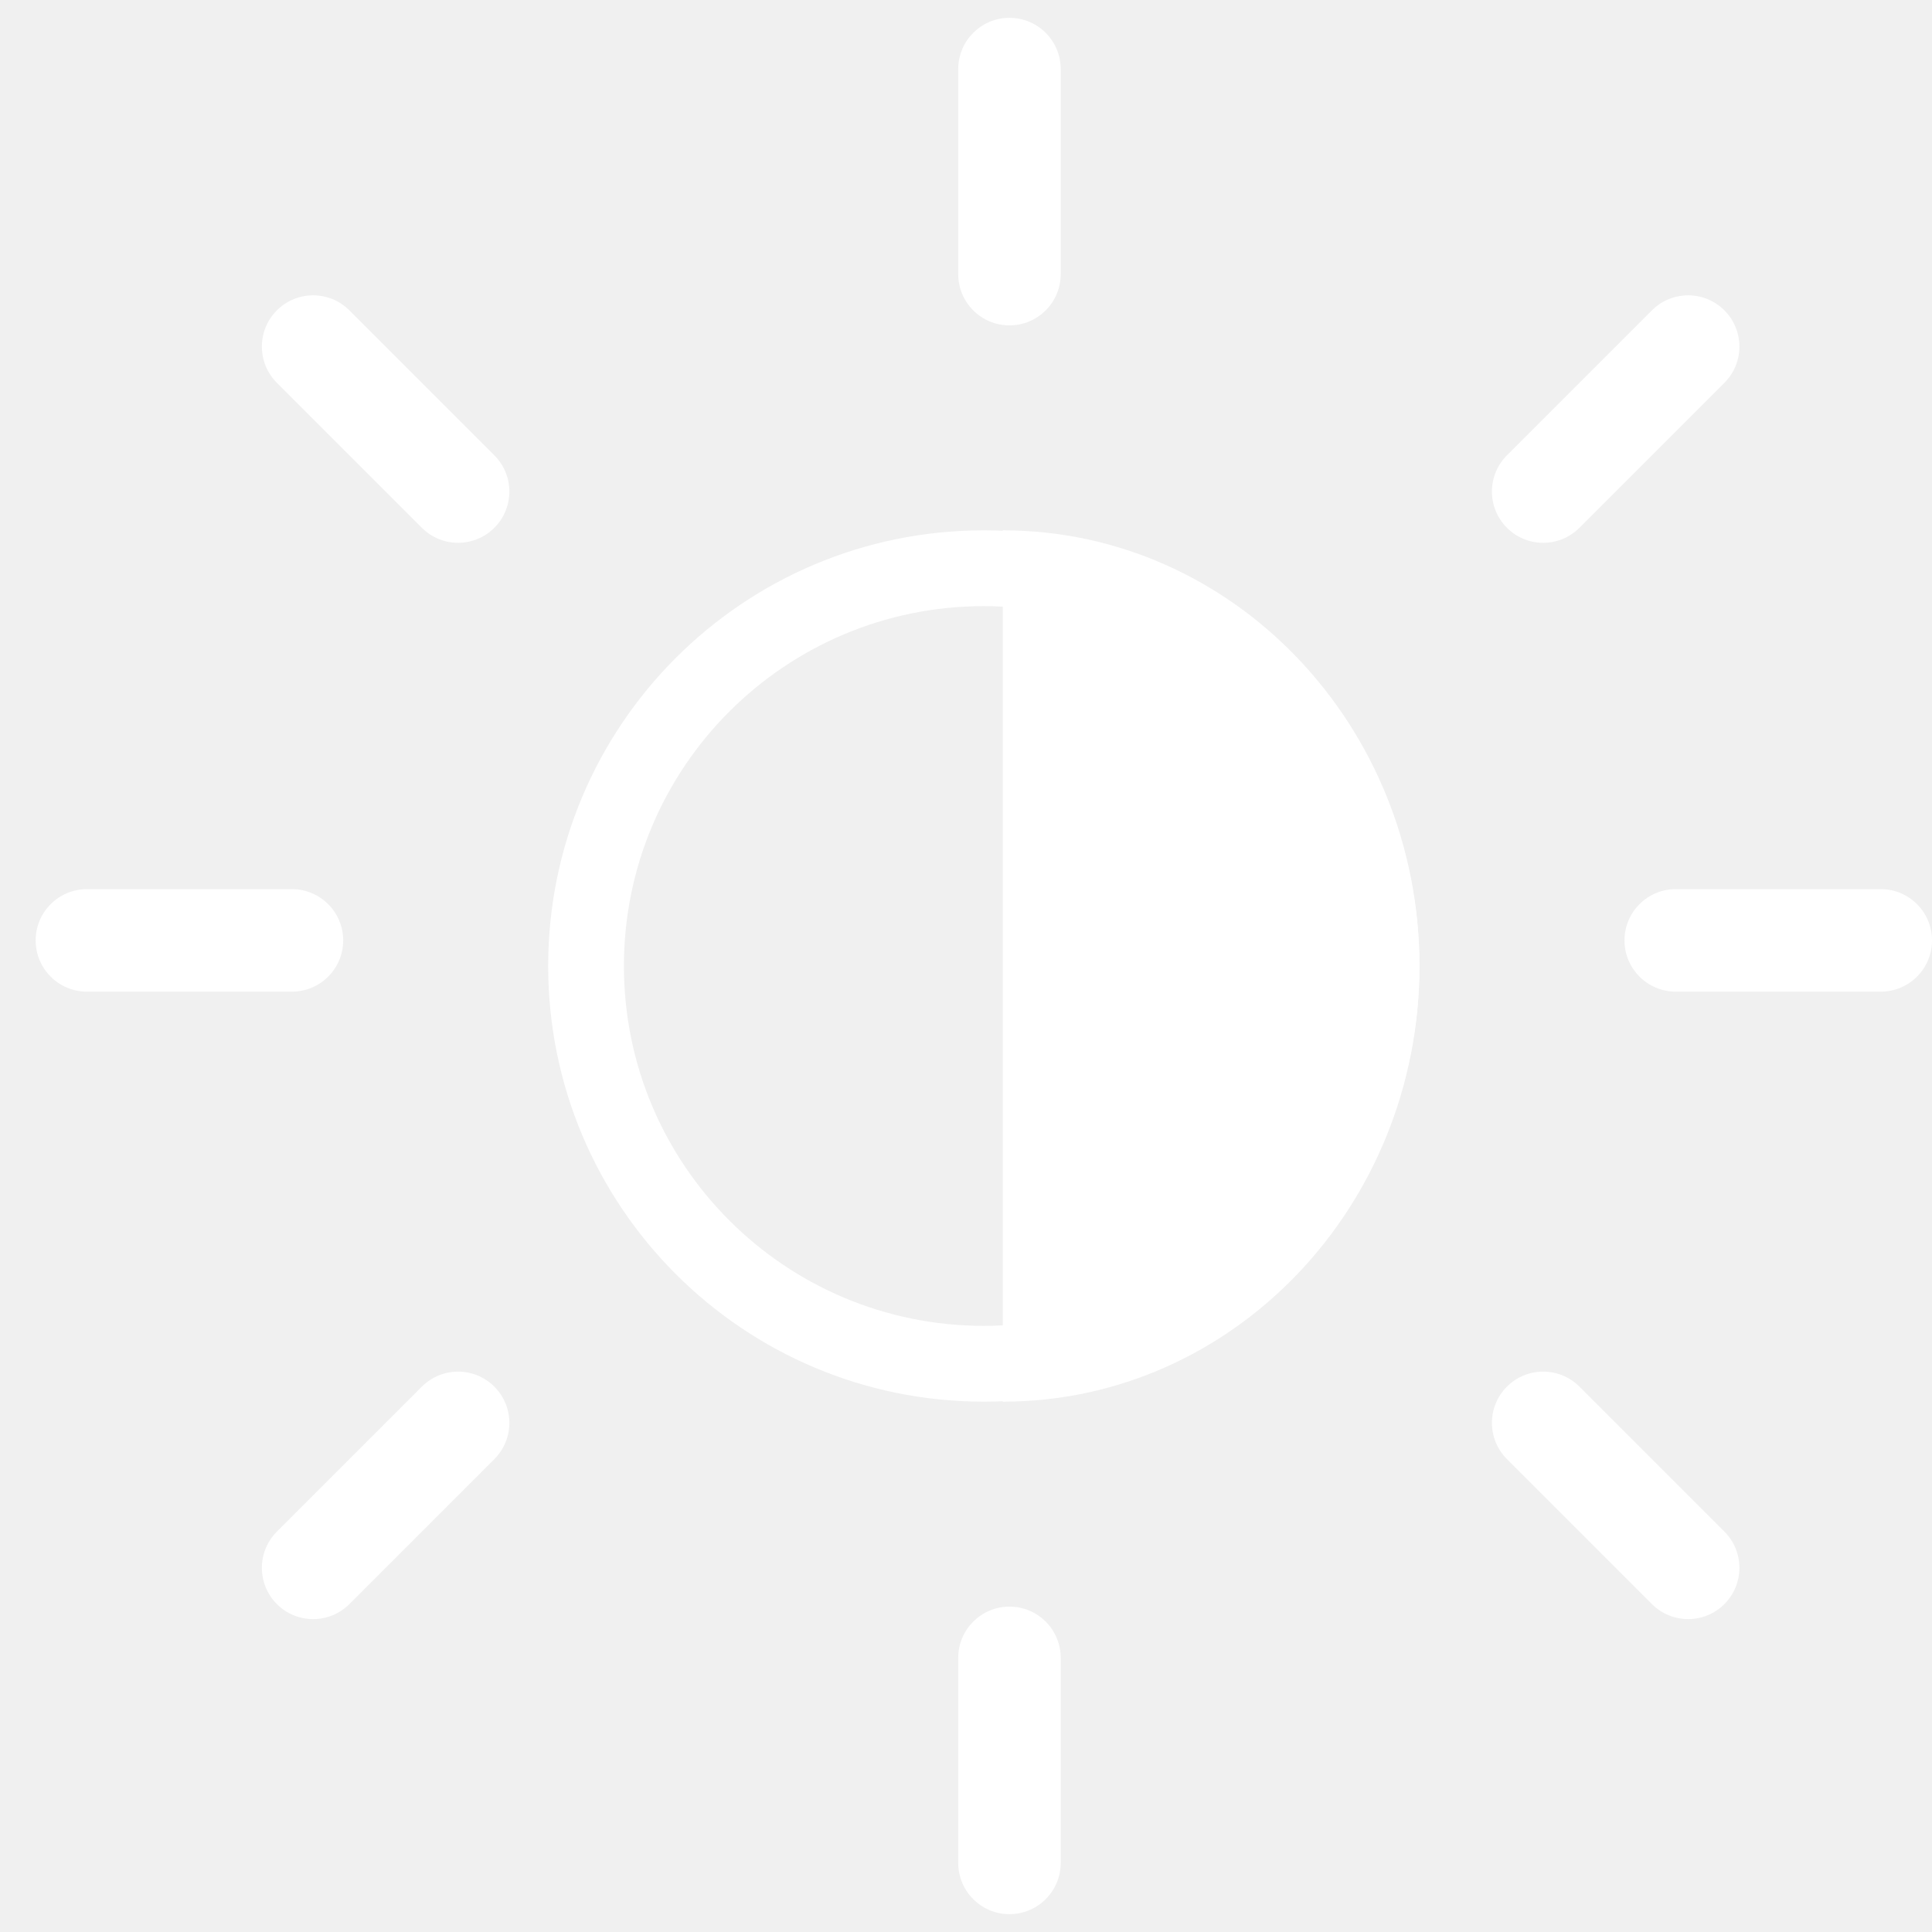
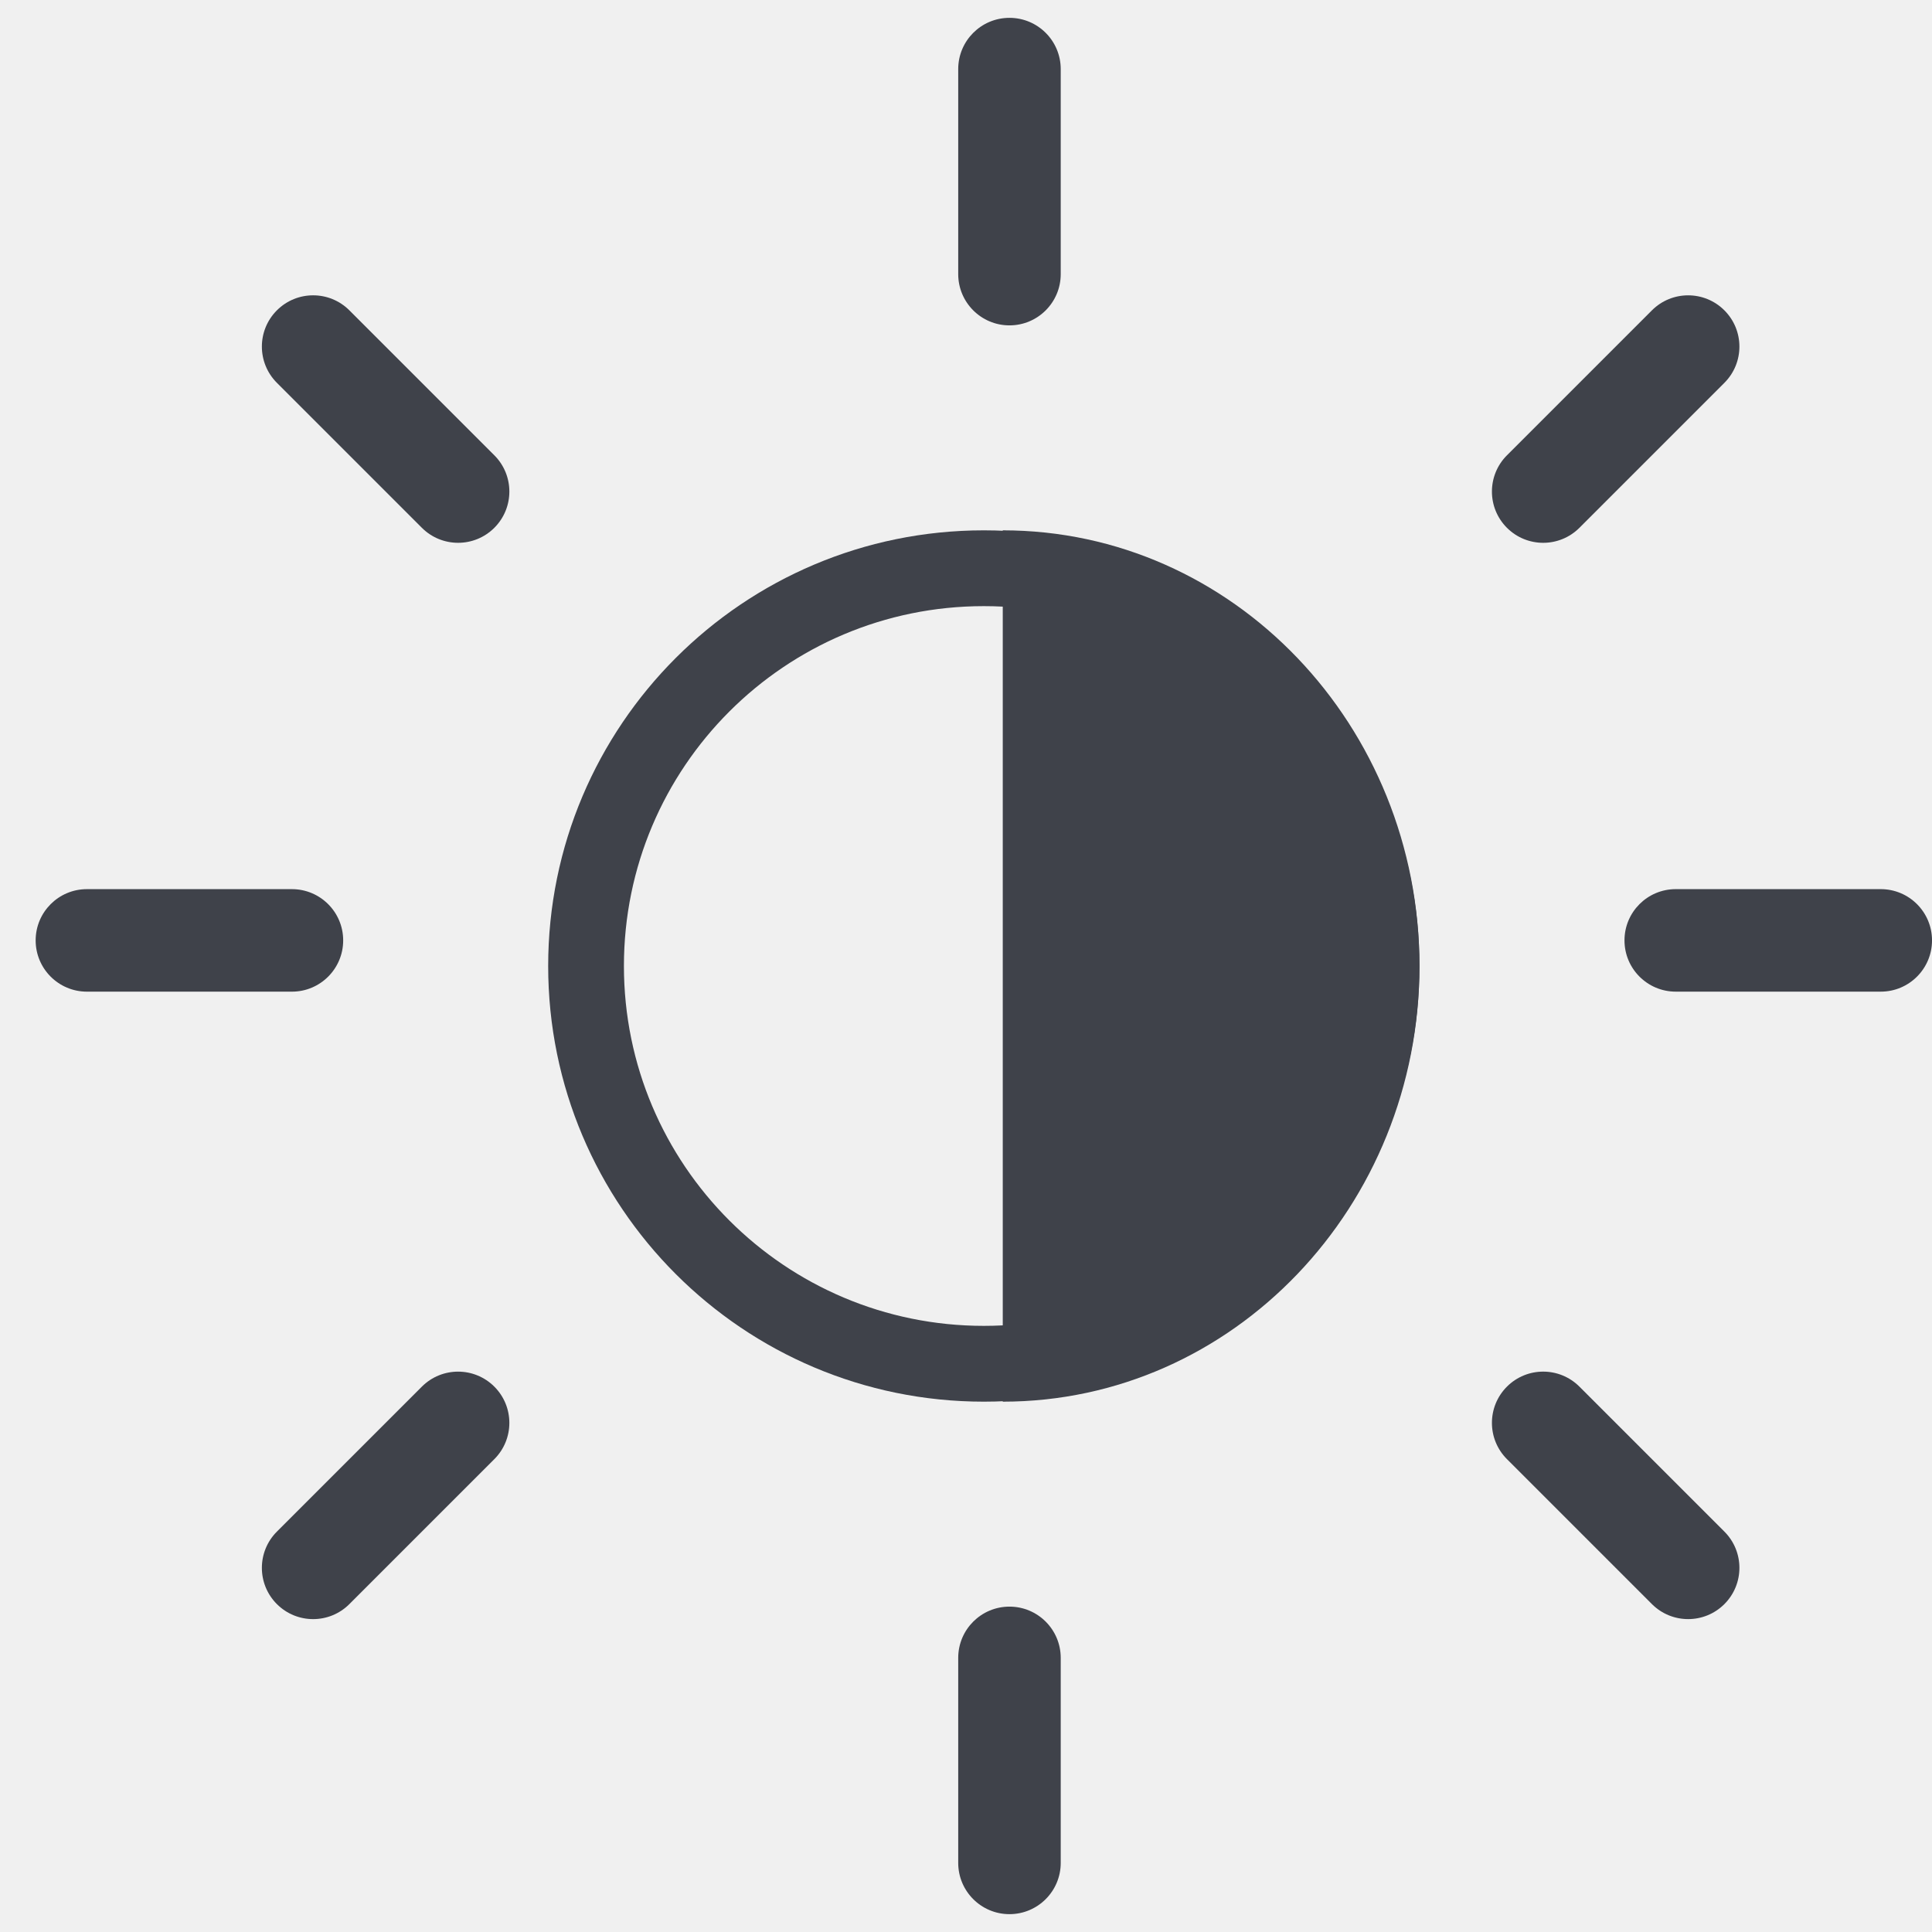
- <svg xmlns="http://www.w3.org/2000/svg" width="34" height="34" viewBox="0 0 34 34" fill="none">
+ <svg xmlns="http://www.w3.org/2000/svg" id="sunSVG" width="34" height="34" viewBox="0 0 34 34" fill="none">
  <g id="sun">
    <g id="center">
-       <path id="innerCircle" fill-rule="evenodd" clip-rule="evenodd" d="M17.314 24.667C21.548 24.667 24.98 21.234 24.98 17C24.98 12.766 21.548 9.333 17.314 9.333C13.079 9.333 9.647 12.766 9.647 17C9.647 21.234 13.079 24.667 17.314 24.667ZM17.314 23.333C20.811 23.333 23.647 20.498 23.647 17C23.647 13.502 20.811 10.667 17.314 10.667C13.816 10.667 10.98 13.502 10.98 17C10.98 20.498 13.816 23.333 17.314 23.333Z" fill="white" />
-       <path id="innerHalf" d="M24.98 17C24.98 21.234 21.697 24.667 17.647 24.667C17.647 24.667 17.647 13.568 17.647 9.333C21.697 9.333 24.98 12.766 24.98 17Z" fill="white" />
+       <path id="innerCircle" fill-rule="evenodd" clip-rule="evenodd" d="M17.314 24.667C21.548 24.667 24.98 21.234 24.98 17C24.98 12.766 21.548 9.333 17.314 9.333C13.079 9.333 9.647 12.766 9.647 17C9.647 21.234 13.079 24.667 17.314 24.667ZM17.314 23.333C20.811 23.333 23.647 20.498 23.647 17C23.647 13.502 20.811 10.667 17.314 10.667C13.816 10.667 10.98 13.502 10.98 17C10.98 20.498 13.816 23.333 17.314 23.333Z" fill="#3F424A" />
+       <path id="innerHalf" d="M24.98 17C24.98 21.234 21.697 24.667 17.647 24.667C17.647 24.667 17.647 13.568 17.647 9.333C21.697 9.333 24.98 12.766 24.98 17Z" fill="#3F424A" />
    </g>
-     <rect id="ray9" x="4.235" y="6.099" width="1.804" height="5.412" rx="0.902" transform="rotate(-45 4.23529 6.09909)" fill="white" />
-     <rect id="ray8" x="0.627" y="17.451" width="1.804" height="5.412" rx="0.902" transform="rotate(-90 0.627441 17.451)" fill="white" />
-     <rect id="ray6" x="8.062" y="23.765" width="1.804" height="5.412" rx="0.902" transform="rotate(45 8.06201 23.7647)" fill="white" />
-     <rect id="ray5" x="16.863" y="28.274" width="1.804" height="5.412" rx="0.902" fill="white" />
-     <rect id="ray4" x="25.882" y="25.04" width="1.804" height="5.412" rx="0.902" transform="rotate(-45 25.8823 25.0403)" fill="white" />
-     <rect id="ray3" x="28.588" y="17.451" width="1.804" height="5.412" rx="0.902" transform="rotate(-90 28.5883 17.451)" fill="white" />
-     <rect id="ray2" x="29.709" y="4.824" width="1.804" height="5.412" rx="0.902" transform="rotate(45 29.7091 4.82352)" fill="white" />
-     <rect id="ray1" x="16.863" y="0.314" width="1.804" height="5.412" rx="0.902" fill="white" />
+     <rect id="ray9" x="4.235" y="6.099" width="1.804" height="5.412" rx="0.902" transform="rotate(-45 4.23529 6.09909)" fill="#3F424A" />
+     <rect id="ray8" x="0.627" y="17.451" width="1.804" height="5.412" rx="0.902" transform="rotate(-90 0.627441 17.451)" fill="#3F424A" />
+     <rect id="ray6" x="8.062" y="23.765" width="1.804" height="5.412" rx="0.902" transform="rotate(45 8.06201 23.7647)" fill="#3F424A" />
+     <rect id="ray5" x="16.863" y="28.274" width="1.804" height="5.412" rx="0.902" fill="#3F424A" />
+     <rect id="ray4" x="25.882" y="25.04" width="1.804" height="5.412" rx="0.902" transform="rotate(-45 25.8823 25.0403)" fill="#3F424A" />
+     <rect id="ray3" x="28.588" y="17.451" width="1.804" height="5.412" rx="0.902" transform="rotate(-90 28.5883 17.451)" fill="#3F424A" />
+     <rect id="ray2" x="29.709" y="4.824" width="1.804" height="5.412" rx="0.902" transform="rotate(45 29.7091 4.82352)" fill="#3F424A" />
+     <rect id="ray1" x="16.863" y="0.314" width="1.804" height="5.412" rx="0.902" fill="#3F424A" />
  </g>
</svg>
